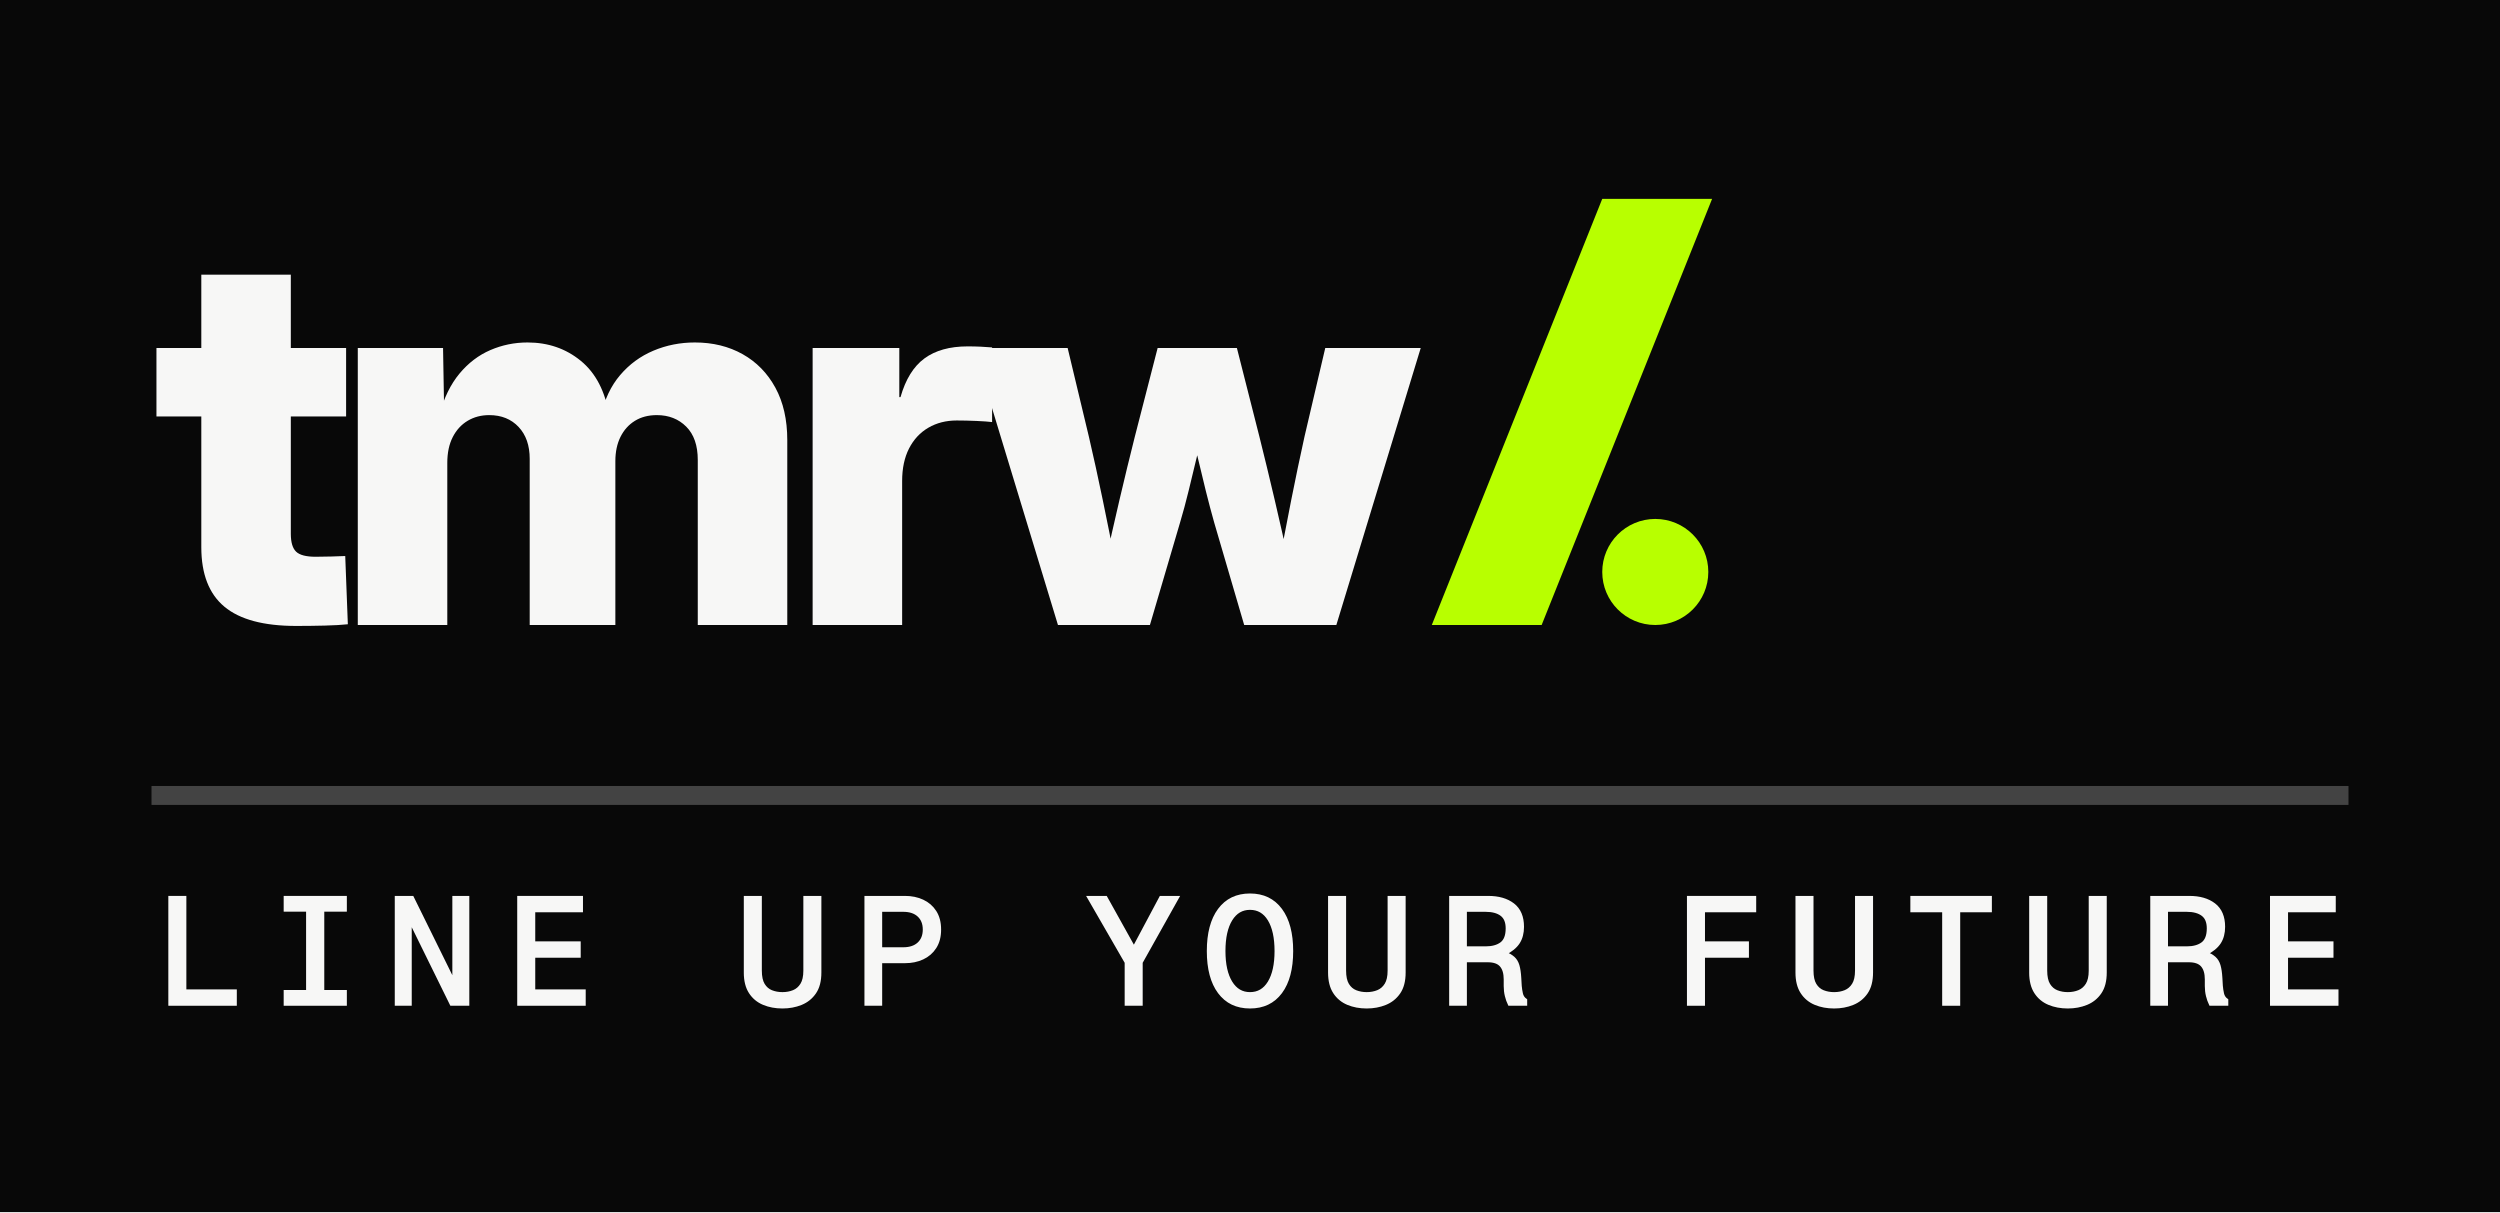
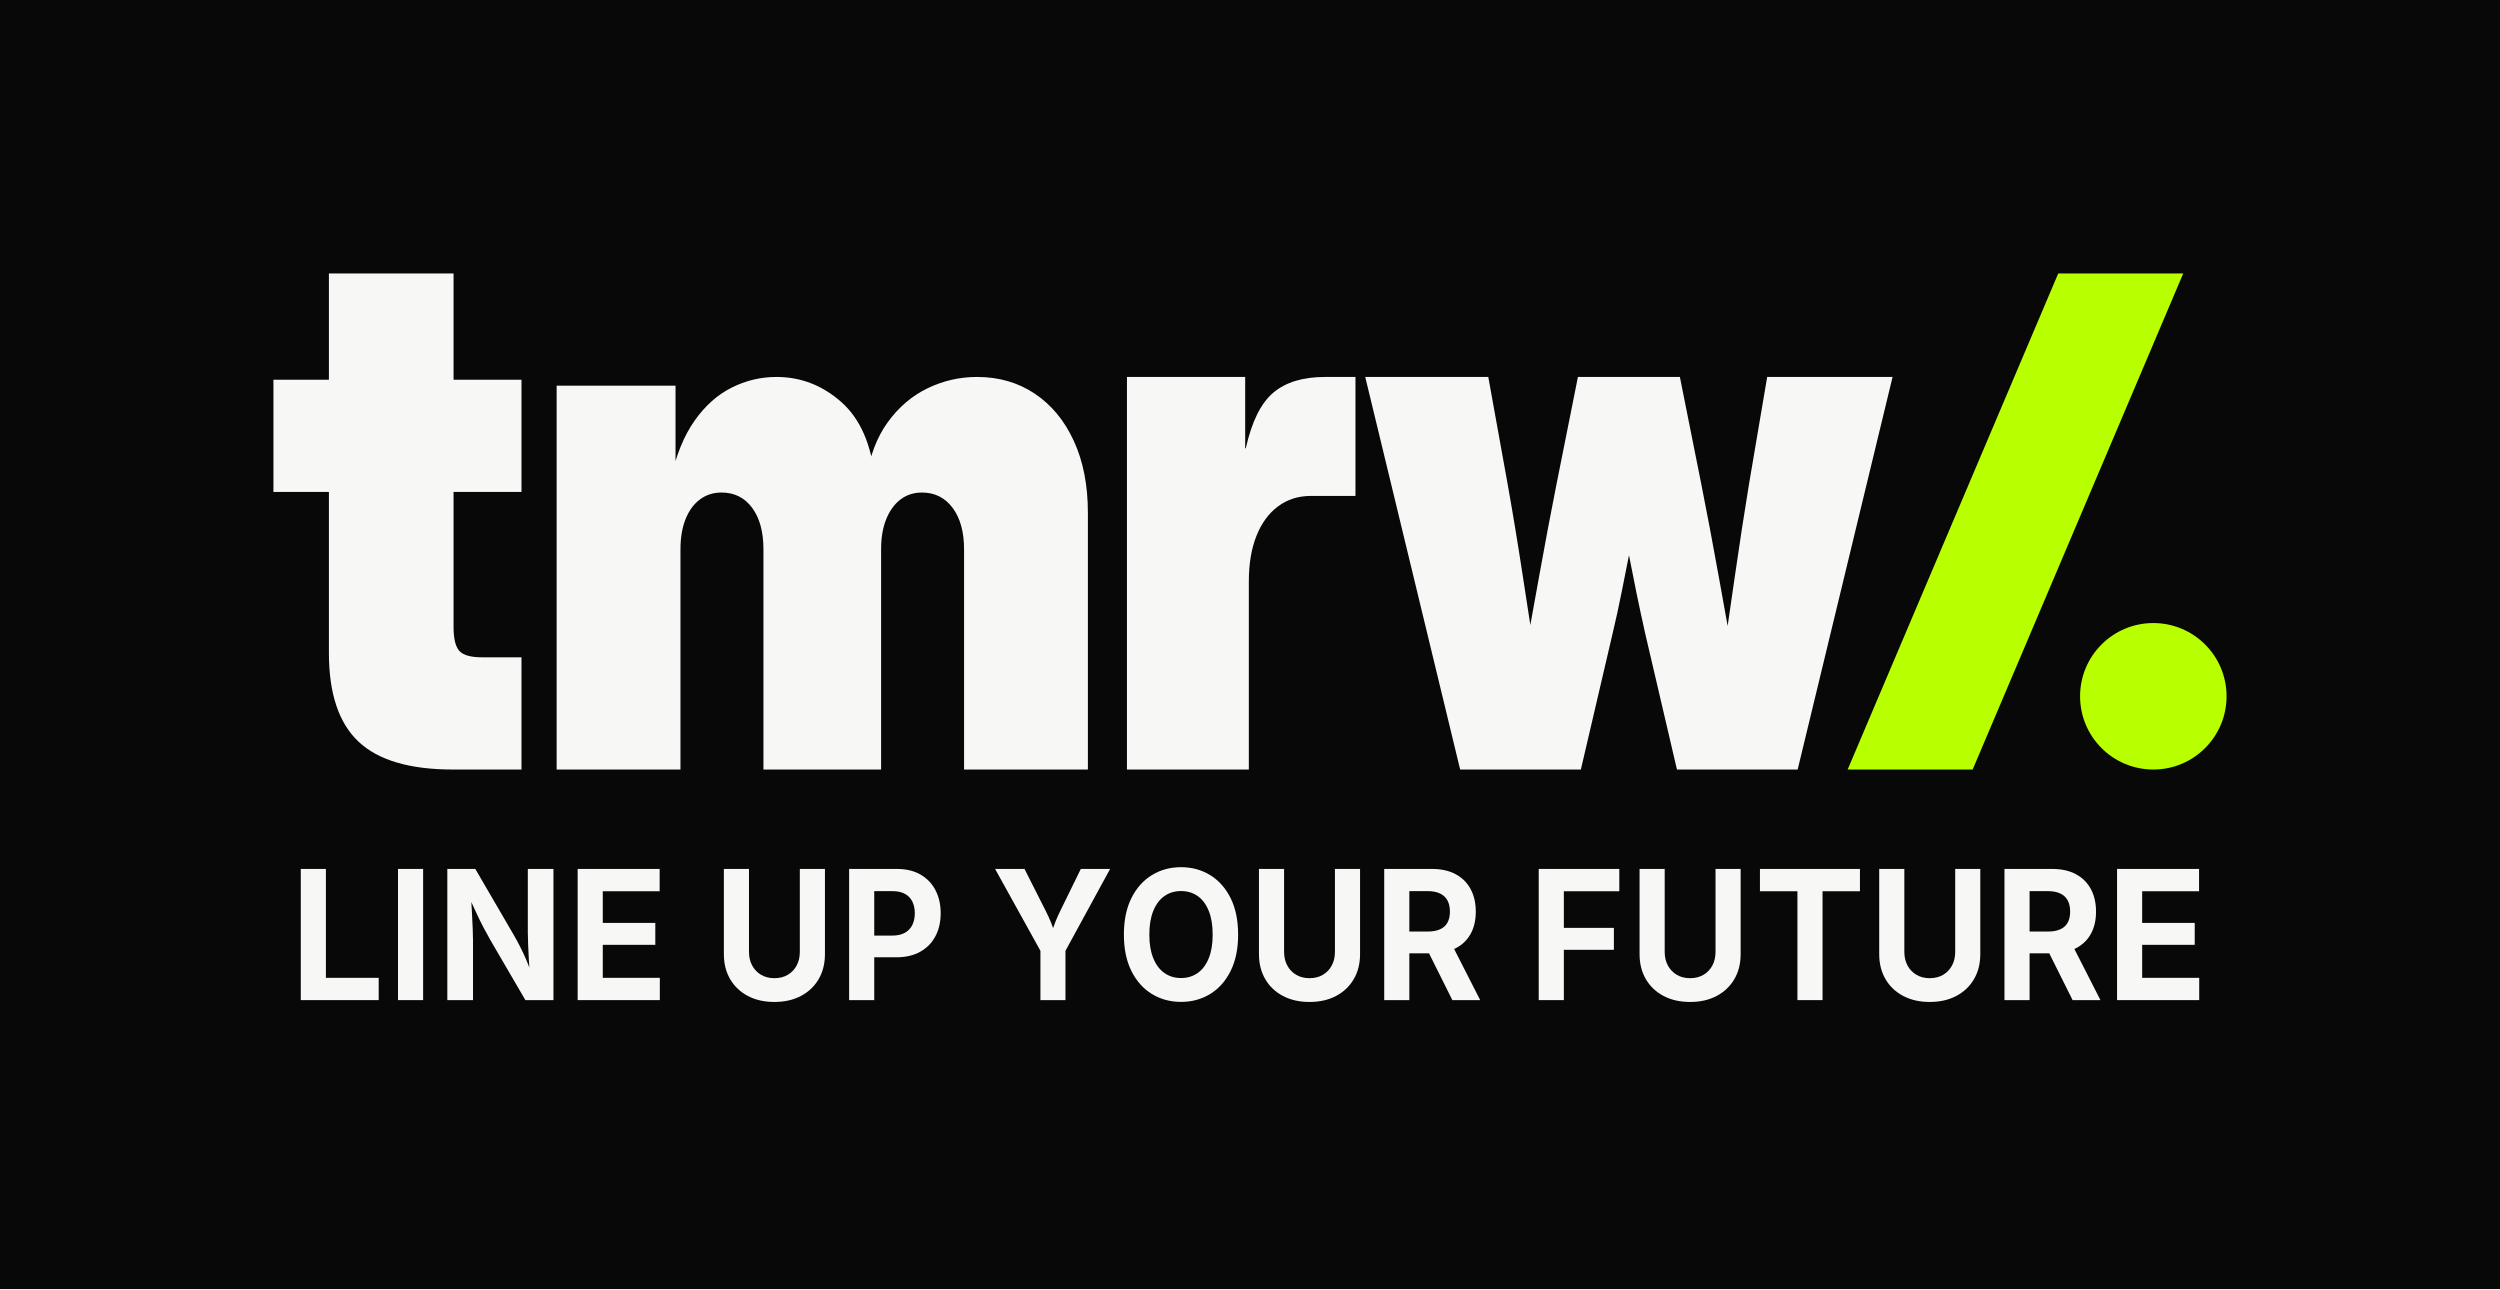
- <svg xmlns="http://www.w3.org/2000/svg" width="1320" height="640" viewBox="0 0 132 64" role="img">
-   <rect width="132" height="64" fill="#080808" />
-   <g transform="translate(8 7)">
+ <svg xmlns="http://www.w3.org/2000/svg" width="1280" height="660" viewBox="0 0 128 66" role="img">
+   <rect width="128" height="66" fill="#080808" />
+   <g transform="translate(14 14)">
    <g fill="#F7F7F6">
-       <path d="M751.495 1069.778V805.297H19.067V1069.778ZM192.32 1352.889H537.993V352.054Q537.993 302.975 558.355 283.261Q578.717 263.548 633.904 263.548Q658.104 263.548 694.822 264.521Q731.54 265.495 748.135 266.384L758.215 2.853Q724.255 -0.889 669.328 -2.253Q614.401 -3.618 558.365 -3.618Q370.542 -3.618 281.431 70.722Q192.32 145.063 192.32 300.321Z" transform="translate(0 26) scale(0.01367188 -0.01367188)" />
-       <path d="M100.009 0V1069.778H429.299L433.744 813.795H415.482Q441.833 909.613 492.828 970.974Q543.824 1032.334 612.029 1061.731Q680.233 1091.129 755.442 1091.129Q874.944 1091.129 961.533 1020.009Q1048.122 948.889 1071.033 808.284H1039.237Q1059.544 902.08 1112.98 964.889Q1166.415 1027.698 1241.675 1059.414Q1316.936 1091.129 1401.81 1091.129Q1505.648 1091.129 1586.266 1045.92Q1666.885 1000.711 1712.782 916.387Q1758.678 832.063 1758.678 714.054V0H1413.004V637.448Q1413.004 721.449 1368.454 766.009Q1323.903 810.568 1254.845 810.568Q1206.019 810.568 1170.19 788.462Q1134.361 766.356 1114.555 726.53Q1094.749 686.705 1094.749 632.702V0H763.938V641.768Q763.938 719.35 720.954 764.959Q677.969 810.568 607.566 810.568Q561.084 810.568 524.425 788.714Q487.766 766.861 466.724 725.716Q445.682 684.571 445.682 626.089V0Z" transform="translate(9.5238 26) scale(0.01367188 -0.01367188)" />
-       <path d="M100.009 0V1069.778H434.749V879.982H439.344Q468.62 983.169 531.909 1029.576Q595.198 1075.983 698.473 1075.983Q725.366 1075.983 748.755 1074.88Q772.144 1073.778 793.104 1072V783.696Q773.331 786.221 733.244 788.034Q693.157 789.848 656.633 789.848Q594.926 789.848 547.077 761.994Q499.229 734.141 472.455 681.917Q445.682 629.692 445.682 556.061V0Z" transform="translate(33.5398 26) scale(0.01367188 -0.01367188)" />
-       <path d="M331.84 0 6.631 1069.778H369.246L451.148 727.788Q478.103 611.873 504.383 485.039Q530.663 358.206 555.717 228.685H512.005Q540.045 357.832 569.785 484.777Q599.525 611.722 628.814 727.788L716.791 1069.778H1022.873L1109.695 727.788Q1138.761 611.713 1168.466 484.879Q1198.17 358.046 1226.21 228.685H1183.406Q1207.939 357.939 1233.07 484.477Q1258.201 611.015 1284.028 727.788L1364.125 1069.778H1732.821L1406.936 0H1051.041L935.027 396.266Q918.721 454.092 902.772 518.068Q886.823 582.043 871.485 647.845Q856.148 713.648 839.894 775.047H899.068Q883.628 713.701 867.79 647.872Q851.953 582.043 836.384 518.014Q820.815 453.985 803.562 396.266L686.989 0Z" transform="translate(43.3234 26) scale(0.01367188 -0.01367188)" />
+       <path d="M12.7 5.443V11.188H0V5.443ZM2.84 0H9.222V18.105Q9.222 18.993 9.517 19.324Q9.812 19.655 10.69 19.655Q11.12 19.655 11.783 19.655Q12.445 19.655 12.7 19.655V25.4Q12.269 25.4 11.272 25.4Q10.275 25.4 9.19 25.4Q5.871 25.4 4.356 23.973Q2.84 22.546 2.84 19.428Z" />
+       <path d="M14.5 25.4V5.747H20.587V10.511H20.349Q20.745 8.706 21.554 7.552Q22.362 6.398 23.456 5.849Q24.549 5.3 25.754 5.3Q27.624 5.3 29.075 6.584Q30.525 7.868 30.795 10.511H30.351Q30.62 8.762 31.46 7.608Q32.3 6.454 33.497 5.877Q34.694 5.3 36.022 5.3Q37.699 5.3 38.98 6.156Q40.261 7.012 40.98 8.576Q41.7 10.139 41.7 12.261V25.4H35.36V14.122Q35.36 12.789 34.775 12.004Q34.19 11.218 33.204 11.218Q32.572 11.218 32.107 11.572Q31.642 11.926 31.377 12.576Q31.112 13.225 31.112 14.122V25.4H25.088V14.122Q25.088 12.782 24.51 12Q23.931 11.218 22.942 11.218Q22.309 11.218 21.836 11.572Q21.363 11.926 21.102 12.576Q20.84 13.226 20.84 14.122V25.4Z" />
+       <path d="M43.7 25.4V5.3H49.753V8.955H49.784Q50.236 6.918 51.188 6.109Q52.14 5.3 53.84 5.3Q54.292 5.3 54.659 5.3Q55.026 5.3 55.4 5.3V11.391Q55.072 11.391 54.394 11.391Q53.715 11.391 53.122 11.391Q52.155 11.391 51.438 11.924Q50.72 12.457 50.33 13.437Q49.94 14.417 49.94 15.769V25.4Z" />
+       <path d="M60.76 25.4 55.9 5.3H62.2L63.19 10.782Q63.595 13.047 63.97 15.512Q64.345 17.977 64.72 20.375H63.925Q64.36 17.977 64.803 15.512Q65.245 13.047 65.695 10.782L66.79 5.3H72.01L73.105 10.782Q73.555 13.047 73.998 15.512Q74.44 17.977 74.875 20.375H74.11Q74.47 17.977 74.822 15.521Q75.175 13.066 75.55 10.782L76.48 5.3H82.9L78.04 25.4H71.86L70.225 18.395Q70 17.387 69.782 16.33Q69.565 15.274 69.355 14.179Q69.145 13.085 68.92 12H69.88Q69.67 13.085 69.453 14.179Q69.235 15.274 69.025 16.33Q68.815 17.387 68.575 18.395L66.94 25.4Z" />
    </g>
-     <g fill="#B8FF00" transform="translate(67.5988 2)">
-       <polygon points="0,24 5.8,24 14.8,1.5 9.0,1.5" />
-       <circle cx="11.8" cy="21.2" r="2.8" />
+     <g fill="#B8FF00">
+       <polygon points="80.6,25.4 87,25.4 97.782,0 91.382,0" />
+       <circle cx="96.25" cy="21.65" r="3.75" />
    </g>
-     <path d="M0 35H116" stroke="#F7F7F6" stroke-opacity=".25" stroke-width="1" />
-     <g fill="#F7F7F6" stroke="#F7F7F6" stroke-width="26">
-       <path d="M124 699H217V82H550V0H124Z" transform="translate(0 46) scale(0.008 -0.008)" />
-       <path d="M114 0V78H262V621H114V699H505V621H356V78H505V0Z" transform="translate(6.1698 46) scale(0.008 -0.008)" />
-       <path d="M456 699H542V0H438L163 559H162V0H76V699H177L455 135H456Z" transform="translate(12.3396 46) scale(0.008 -0.008)" />
-       <path d="M506 317H206V82H539V0H113V699H521V617H206V399H506Z" transform="translate(18.5093 46) scale(0.008 -0.008)" />
-       <path d="M459 219V699H552V206Q552 125 518.5 76.0Q485 27 429.5 4.5Q374 -18 308 -18Q240 -18 185.0 5.0Q130 28 98.0 77.5Q66 127 66 206V699H159V219Q159 158 179.5 124.5Q200 91 234.0 77.5Q268 64 308 64Q349 64 383.0 78.0Q417 92 438.0 125.5Q459 159 459 219Z" transform="translate(30.8489 46) scale(0.008 -0.008)" />
-       <path d="M91 0V699H346Q409 699 460.0 675.5Q511 652 541.0 605.5Q571 559 571 490Q571 421 541.0 374.5Q511 328 460.0 304.5Q409 281 346 281H182V0ZM182 360H334Q401 360 438.5 395.0Q476 430 476 490Q476 550 438.5 585.0Q401 620 334 620H182Z" transform="translate(37.0187 46) scale(0.008 -0.008)" />
-       <path d="M597 699 359 274V0H266V274L21 699H127L314 363L493 699Z" transform="translate(49.3582 46) scale(0.008 -0.008)" />
-       <path d="M309 715Q438 715 509.5 618.5Q581 522 581 348Q581 174 509.5 78.0Q438 -18 309 -18Q180 -18 108.5 78.0Q37 174 37 348Q37 522 108.5 618.5Q180 715 309 715ZM309 633Q227 633 180.5 557.5Q134 482 134 348Q134 215 180.5 139.5Q227 64 309 64Q392 64 438.0 139.5Q484 215 484 348Q484 482 438.0 557.5Q392 633 309 633Z" transform="translate(55.528 46) scale(0.008 -0.008)" />
-       <path d="M459 219V699H552V206Q552 125 518.5 76.0Q485 27 429.5 4.5Q374 -18 308 -18Q240 -18 185.0 5.0Q130 28 98.0 77.5Q66 127 66 206V699H159V219Q159 158 179.5 124.5Q200 91 234.0 77.5Q268 64 308 64Q349 64 383.0 78.0Q417 92 438.0 125.5Q459 159 459 219Z" transform="translate(61.6978 46) scale(0.008 -0.008)" />
-       <path d="M336 287H185V0H94V699H339Q440 699 501.0 652.0Q562 605 562 508Q562 447 535.0 405.5Q508 364 446 333Q483 318 503.0 300.0Q523 282 532.0 251.5Q541 221 544 170L547 118Q549 93 555.0 66.0Q561 39 583 23V0H480Q469 23 461.5 53.0Q454 83 454 117V161Q454 223 426.0 255.0Q398 287 336 287ZM185 620V366H321Q389 366 428.0 395.5Q467 425 467 498Q467 562 428.5 591.0Q390 620 321 620Z" transform="translate(67.8676 46) scale(0.008 -0.008)" />
-       <path d="M504 317H214V0H121V699H552V617H214V399H504Z" transform="translate(80.2071 46) scale(0.008 -0.008)" />
-       <path d="M459 219V699H552V206Q552 125 518.5 76.0Q485 27 429.5 4.5Q374 -18 308 -18Q240 -18 185.0 5.0Q130 28 98.0 77.5Q66 127 66 206V699H159V219Q159 158 179.5 124.5Q200 91 234.0 77.5Q268 64 308 64Q349 64 383.0 78.0Q417 92 438.0 125.5Q459 159 459 219Z" transform="translate(86.3769 46) scale(0.008 -0.008)" />
-       <path d="M565 617H356V0H263V617H53V699H565Z" transform="translate(92.5467 46) scale(0.008 -0.008)" />
-       <path d="M459 219V699H552V206Q552 125 518.5 76.0Q485 27 429.5 4.5Q374 -18 308 -18Q240 -18 185.0 5.0Q130 28 98.0 77.5Q66 127 66 206V699H159V219Q159 158 179.5 124.5Q200 91 234.0 77.5Q268 64 308 64Q349 64 383.0 78.0Q417 92 438.0 125.5Q459 159 459 219Z" transform="translate(98.7164 46) scale(0.008 -0.008)" />
-       <path d="M336 287H185V0H94V699H339Q440 699 501.0 652.0Q562 605 562 508Q562 447 535.0 405.5Q508 364 446 333Q483 318 503.0 300.0Q523 282 532.0 251.5Q541 221 544 170L547 118Q549 93 555.0 66.0Q561 39 583 23V0H480Q469 23 461.5 53.0Q454 83 454 117V161Q454 223 426.0 255.0Q398 287 336 287ZM185 620V366H321Q389 366 428.0 395.5Q467 425 467 498Q467 562 428.5 591.0Q390 620 321 620Z" transform="translate(104.8862 46) scale(0.008 -0.008)" />
-       <path d="M506 317H206V82H539V0H113V699H521V617H206V399H506Z" transform="translate(111.056 46) scale(0.008 -0.008)" />
+     <g fill="#F7F7F6">
+       <path d="M1.4 37.206V30.49H2.686V36.065H5.389V37.206Z" />
+       <path d="M7.664 30.49V37.206H6.378V30.49Z" />
+       <path d="M8.903 37.206V30.49H10.336L12.316 33.89Q12.467 34.152 12.623 34.457Q12.78 34.762 12.942 35.136Q13.103 35.511 13.265 35.98H13.134Q13.105 35.604 13.08 35.182Q13.055 34.76 13.04 34.371Q13.024 33.983 13.024 33.714V30.49H14.337V37.206H12.9L11.103 34.124Q10.904 33.775 10.735 33.45Q10.565 33.124 10.383 32.728Q10.2 32.331 9.947 31.783H10.11Q10.138 32.269 10.163 32.717Q10.187 33.165 10.202 33.527Q10.218 33.888 10.218 34.12V37.206Z" />
+       <path d="M15.576 37.206V30.49H19.774V31.632H16.862V33.253H19.552V34.375H16.862V36.065H19.783V37.206Z" />
+       <path d="M25.649 37.3Q24.872 37.3 24.29 36.993Q23.707 36.685 23.384 36.133Q23.062 35.582 23.062 34.851V30.49H24.348V34.737Q24.348 35.129 24.51 35.432Q24.673 35.736 24.964 35.909Q25.256 36.083 25.649 36.083Q26.045 36.083 26.337 35.909Q26.629 35.736 26.79 35.432Q26.951 35.129 26.951 34.737V30.49H28.237V34.851Q28.237 35.582 27.914 36.133Q27.59 36.685 27.008 36.993Q26.426 37.3 25.649 37.3Z" />
+       <path d="M29.475 37.206V30.49H31.921Q32.635 30.49 33.135 30.781Q33.636 31.072 33.899 31.584Q34.163 32.095 34.163 32.758Q34.163 33.423 33.896 33.931Q33.629 34.438 33.122 34.726Q32.614 35.013 31.891 35.013H30.32V33.902H31.687Q32.079 33.902 32.334 33.756Q32.59 33.61 32.714 33.352Q32.838 33.094 32.838 32.758Q32.838 32.417 32.714 32.163Q32.59 31.908 32.333 31.766Q32.077 31.625 31.683 31.625H30.761V37.206Z" />
+       <path d="M39.27 37.206V34.681L36.949 30.49H38.454L39.513 32.583Q39.676 32.899 39.803 33.209Q39.929 33.518 40.063 33.95H39.782Q39.912 33.514 40.035 33.202Q40.158 32.891 40.313 32.583L41.338 30.49H42.837L40.552 34.681V37.206Z" />
+       <path d="M46.469 37.297Q45.638 37.297 44.975 36.891Q44.312 36.485 43.928 35.714Q43.543 34.943 43.543 33.853Q43.543 32.755 43.928 31.983Q44.312 31.212 44.975 30.806Q45.638 30.4 46.469 30.4Q47.3 30.4 47.961 30.806Q48.622 31.212 49.007 31.983Q49.392 32.755 49.392 33.853Q49.392 34.946 49.007 35.716Q48.622 36.487 47.961 36.892Q47.3 37.297 46.469 37.297ZM46.469 36.075Q46.956 36.075 47.32 35.819Q47.684 35.564 47.886 35.067Q48.089 34.57 48.089 33.853Q48.089 33.129 47.886 32.631Q47.684 32.133 47.32 31.877Q46.956 31.622 46.469 31.622Q45.983 31.622 45.618 31.878Q45.253 32.135 45.05 32.633Q44.846 33.131 44.846 33.853Q44.846 34.57 45.05 35.066Q45.253 35.562 45.618 35.818Q45.983 36.075 46.469 36.075Z" />
+       <path d="M53.047 37.3Q52.27 37.3 51.687 36.993Q51.104 36.685 50.782 36.133Q50.459 35.582 50.459 34.851V30.49H51.745V34.737Q51.745 35.129 51.908 35.432Q52.07 35.736 52.362 35.909Q52.654 36.083 53.047 36.083Q53.442 36.083 53.734 35.909Q54.026 35.736 54.187 35.432Q54.349 35.129 54.349 34.737V30.49H55.635V34.851Q55.635 35.582 55.311 36.133Q54.988 36.685 54.406 36.993Q53.824 37.3 53.047 37.3Z" />
+       <path d="M56.872 37.206V30.49H59.318Q60.032 30.49 60.533 30.761Q61.033 31.031 61.297 31.523Q61.56 32.015 61.56 32.676Q61.56 33.341 61.293 33.82Q61.027 34.299 60.519 34.555Q60.011 34.81 59.288 34.81H57.632V33.696H59.085Q59.477 33.696 59.731 33.58Q59.985 33.465 60.11 33.238Q60.236 33.012 60.236 32.676Q60.236 32.335 60.11 32.102Q59.985 31.869 59.73 31.747Q59.475 31.625 59.081 31.625H58.158V37.206ZM60.361 37.206 58.837 34.15H60.228L61.786 37.206Z" />
+       <path d="M64.783 37.206V30.49H68.908V31.632H66.069V33.507H68.631V34.63H66.069V37.206Z" />
+       <path d="M72.533 37.3Q71.756 37.3 71.174 36.993Q70.591 36.685 70.268 36.133Q69.946 35.582 69.946 34.851V30.49H71.232V34.737Q71.232 35.129 71.394 35.432Q71.557 35.736 71.848 35.909Q72.14 36.083 72.533 36.083Q72.929 36.083 73.221 35.909Q73.513 35.736 73.674 35.432Q73.835 35.129 73.835 34.737V30.49H75.121V34.851Q75.121 35.582 74.798 36.133Q74.474 36.685 73.892 36.993Q73.31 37.3 72.533 37.3Z" />
+       <path d="M76.109 31.632V30.49H81.229V31.632H79.314V37.206H78.028V31.632Z" />
+       <path d="M84.803 37.3Q84.027 37.3 83.444 36.993Q82.861 36.685 82.538 36.133Q82.216 35.582 82.216 34.851V30.49H83.502V34.737Q83.502 35.129 83.664 35.432Q83.827 35.736 84.119 35.909Q84.411 36.083 84.803 36.083Q85.199 36.083 85.491 35.909Q85.783 35.736 85.944 35.432Q86.106 35.129 86.106 34.737V30.49H87.391V34.851Q87.391 35.582 87.068 36.133Q86.745 36.685 86.162 36.993Q85.58 37.3 84.803 37.3Z" />
+       <path d="M88.629 37.206V30.49H91.075Q91.789 30.49 92.29 30.761Q92.79 31.031 93.054 31.523Q93.317 32.015 93.317 32.676Q93.317 33.341 93.05 33.82Q92.783 34.299 92.276 34.555Q91.768 34.81 91.045 34.81H89.389V33.696H90.841Q91.233 33.696 91.488 33.58Q91.742 33.465 91.867 33.238Q91.992 33.012 91.992 32.676Q91.992 32.335 91.867 32.102Q91.742 31.869 91.487 31.747Q91.231 31.625 90.837 31.625H89.915V37.206ZM92.117 37.206 90.593 34.15H91.985L93.543 37.206Z" />
+       <path d="M94.394 37.206V30.49H98.592V31.632H95.679V33.253H98.37V34.375H95.679V36.065H98.6V37.206Z" />
    </g>
  </g>
</svg>
